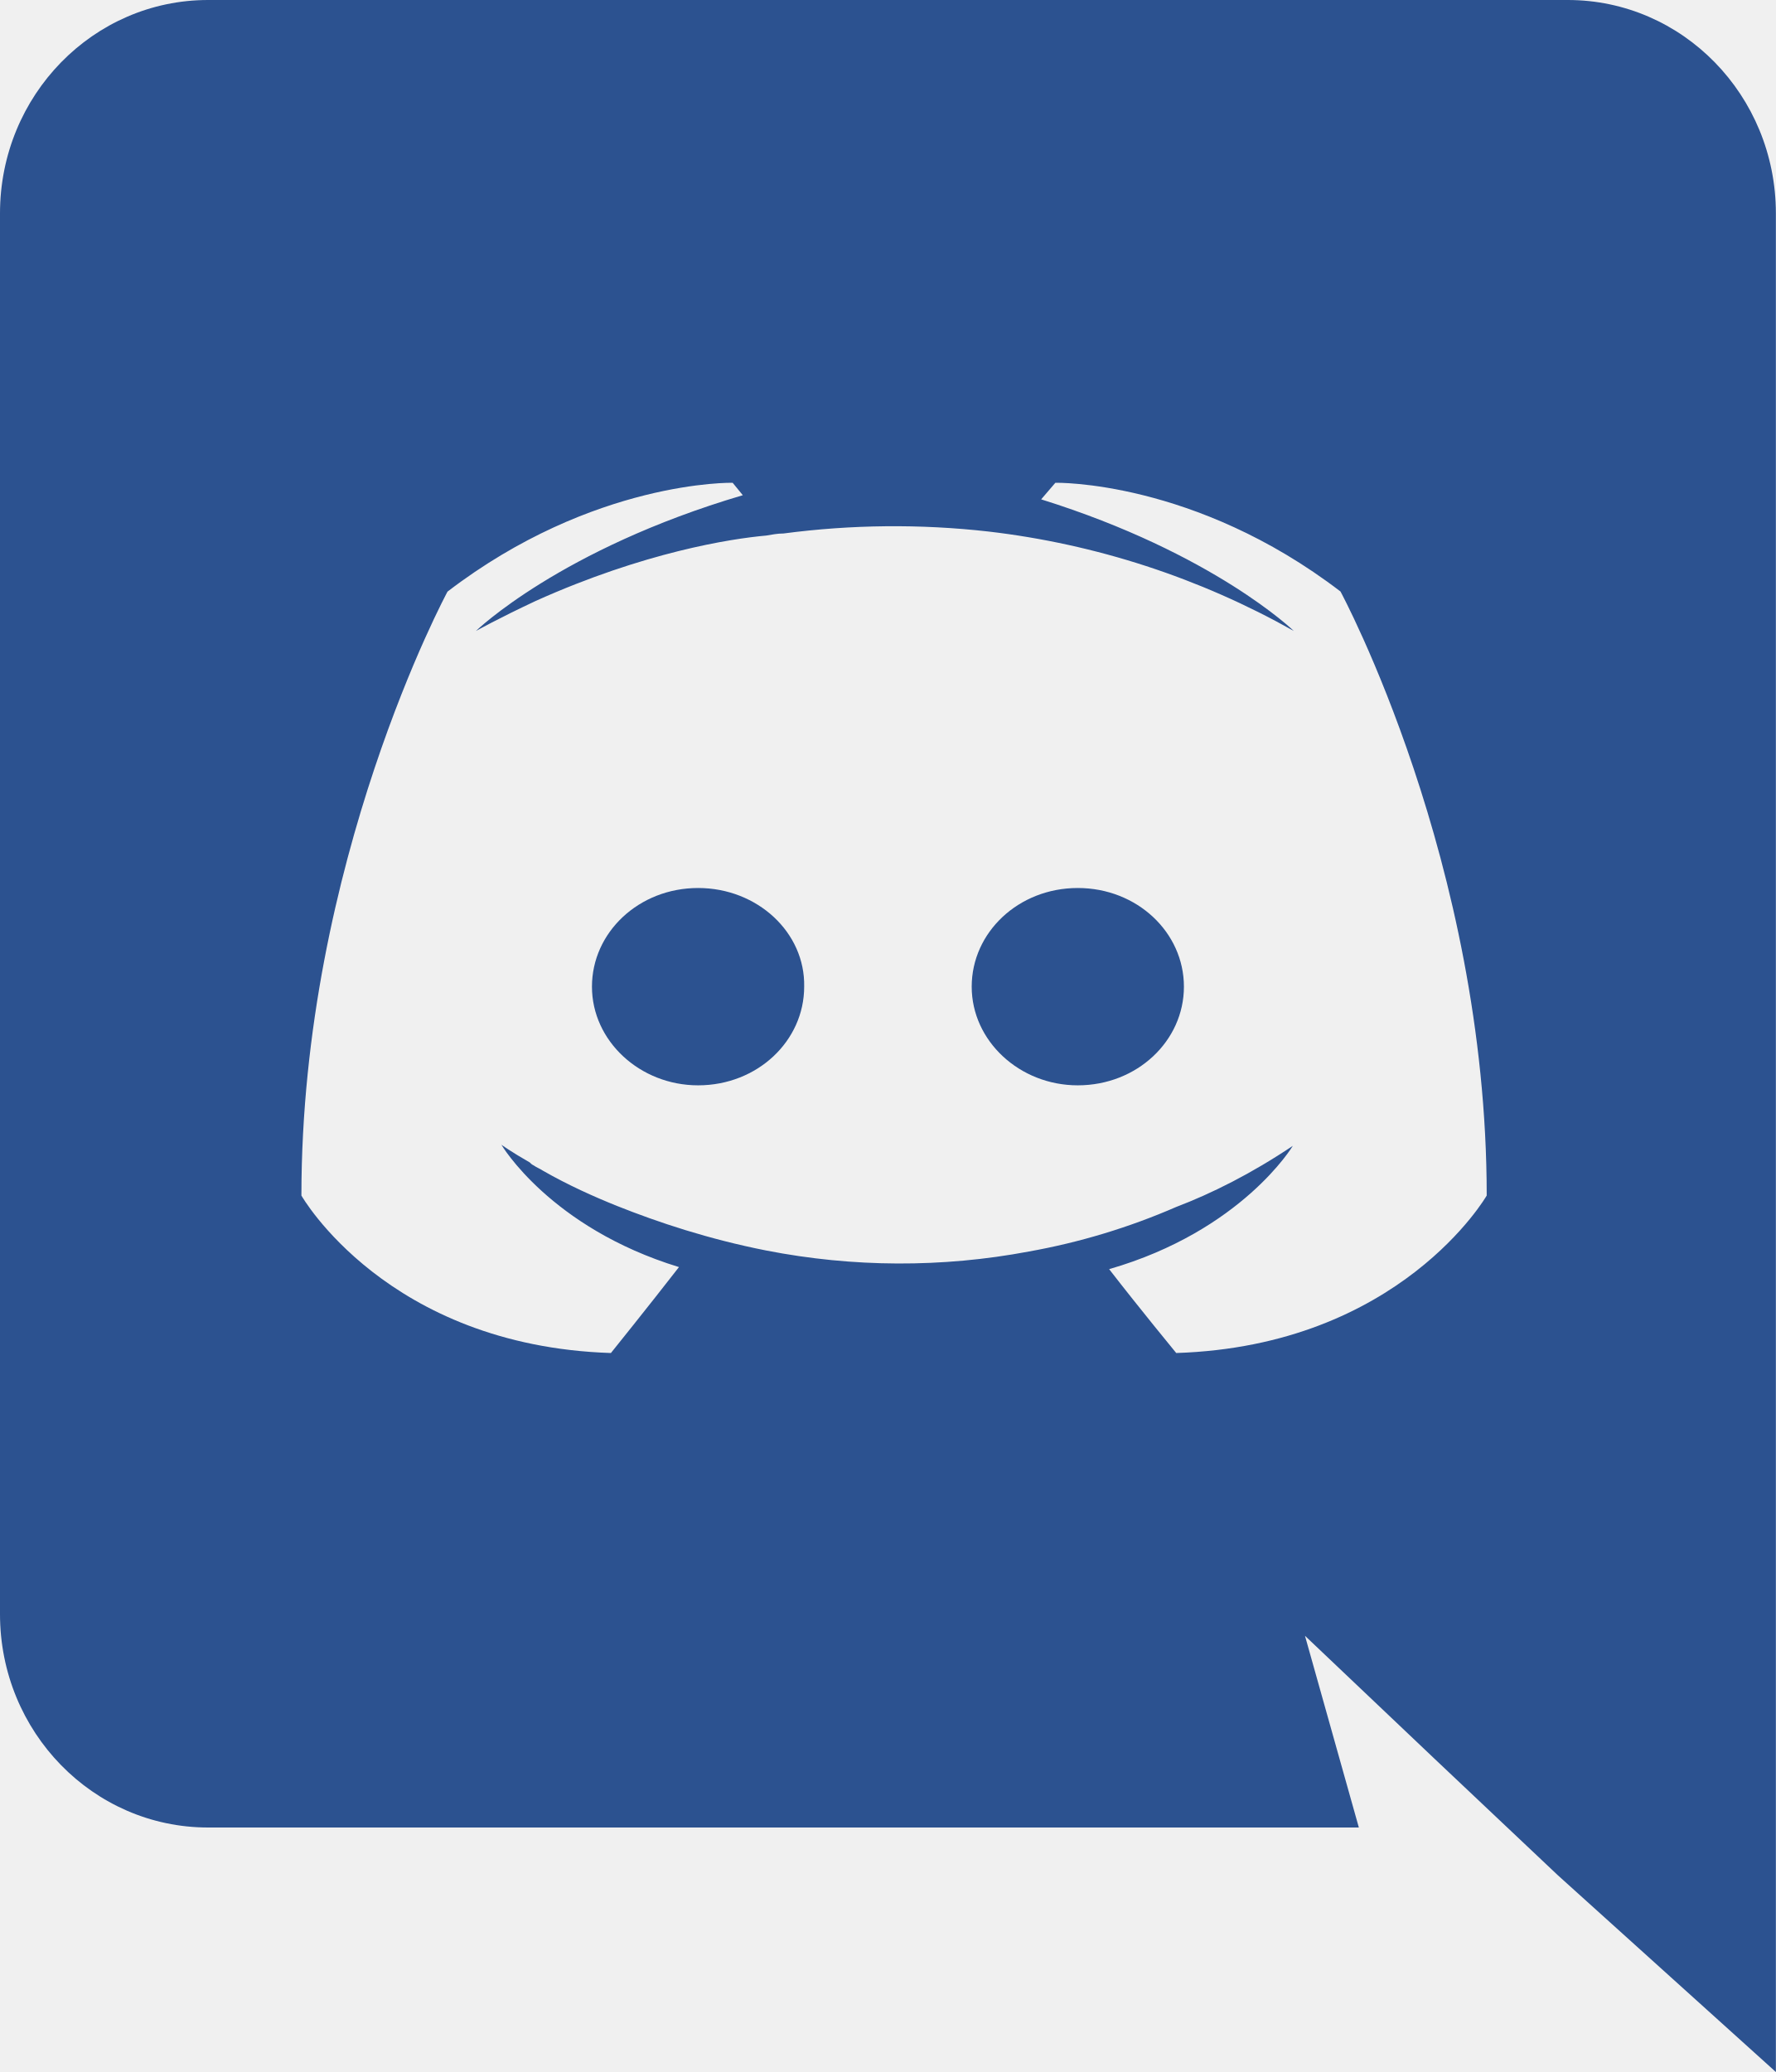
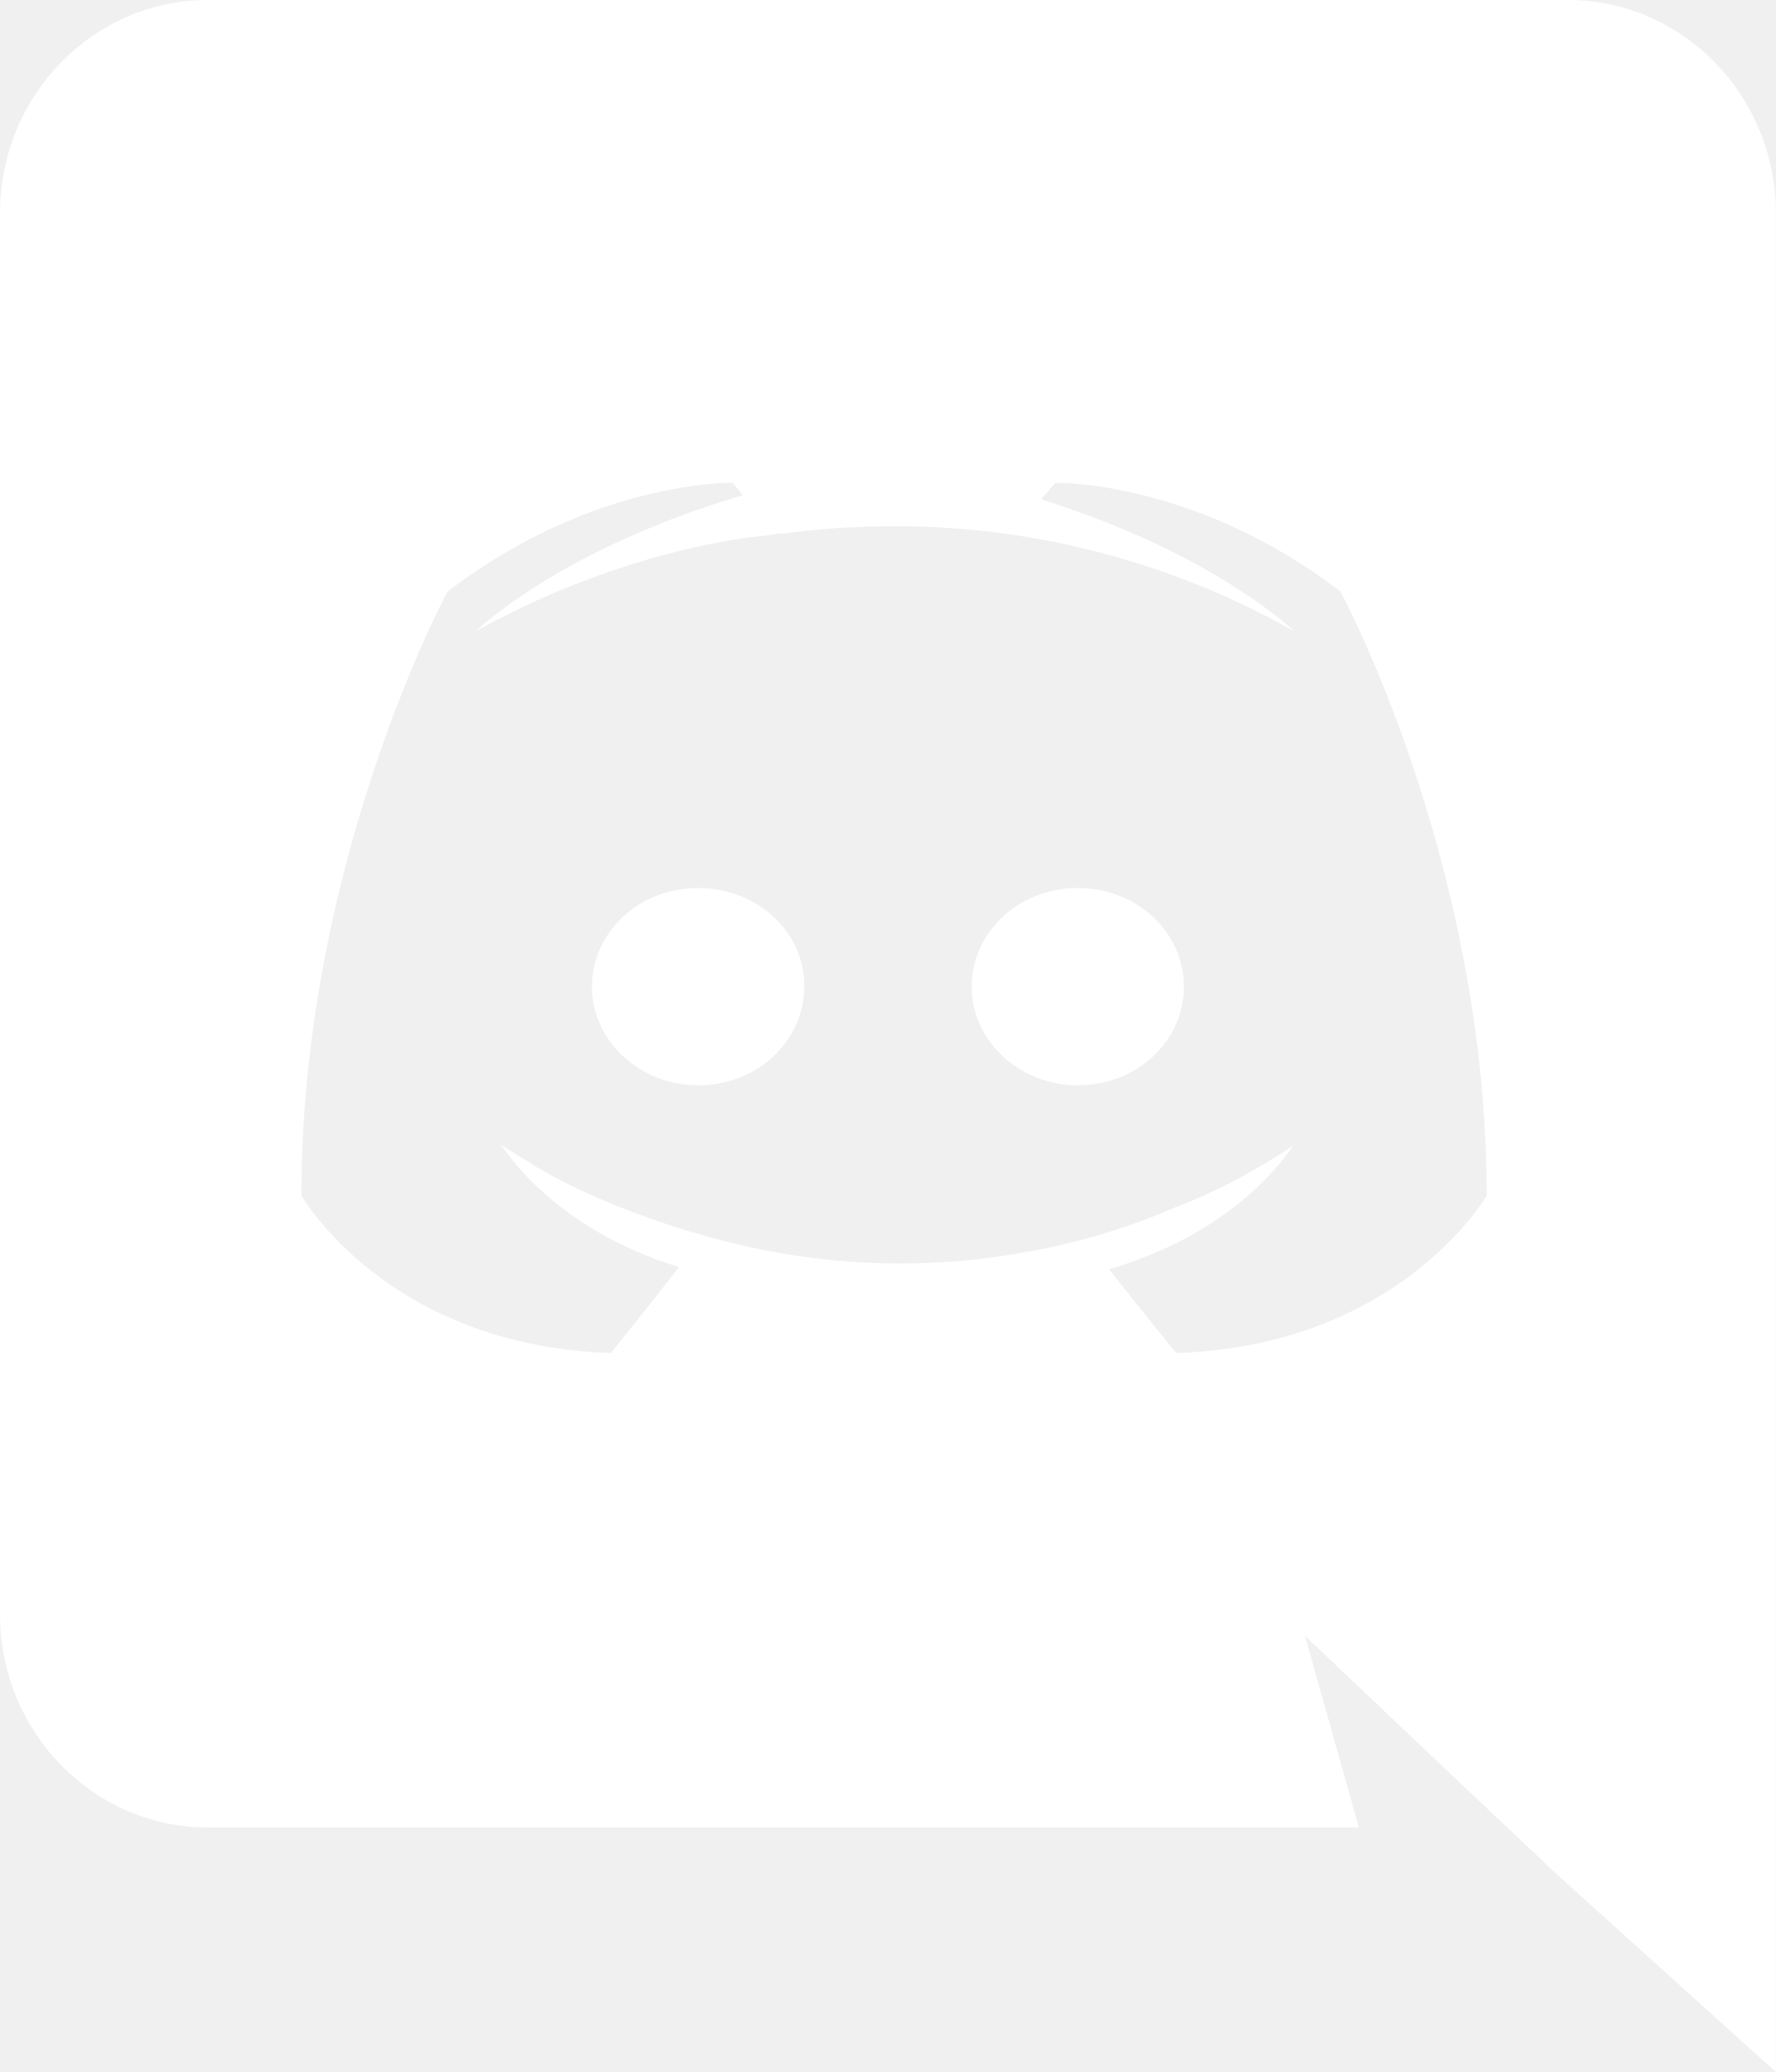
<svg xmlns="http://www.w3.org/2000/svg" width="18" height="21" viewBox="0 0 18 21" fill="none">
-   <path d="M7.076 9C7.676 9 8.162 9.45 8.151 10C8.151 10.55 7.677 11 7.076 11C6.486 11 6 10.55 6 10C6 9.45 6.475 9 7.076 9ZM10.924 9C11.525 9 12 9.45 12 10C12 10.55 11.525 11 10.924 11C10.334 11 9.849 10.55 9.849 10C9.849 9.45 10.323 9 10.924 9ZM15.891 0C17.054 0 18 0.966 18 2.163V21L15.789 19.005L14.544 17.829L13.227 16.579L13.773 18.522H2.109C0.946 18.522 0 17.556 0 16.359V2.163C0 0.966 0.946 0 2.109 0H15.89H15.891ZM11.921 13.713C14.194 13.64 15.069 12.117 15.069 12.117C15.069 8.736 13.587 5.995 13.587 5.995C12.107 4.862 10.697 4.893 10.697 4.893L10.553 5.061C12.302 5.607 13.114 6.395 13.114 6.395C12.159 5.857 11.107 5.514 10.018 5.387C9.327 5.309 8.63 5.316 7.941 5.407C7.879 5.407 7.827 5.418 7.766 5.428C7.406 5.46 6.531 5.596 5.431 6.09C5.051 6.268 4.824 6.395 4.824 6.395C4.824 6.395 5.678 5.565 7.529 5.019L7.426 4.893C7.426 4.893 6.017 4.862 4.536 5.996C4.536 5.996 3.055 8.736 3.055 12.117C3.055 12.117 3.919 13.639 6.192 13.713C6.192 13.713 6.572 13.241 6.882 12.842C5.575 12.442 5.082 11.602 5.082 11.602C5.082 11.602 5.184 11.676 5.369 11.781C5.379 11.791 5.389 11.802 5.41 11.812C5.441 11.834 5.472 11.844 5.503 11.865C5.76 12.012 6.017 12.127 6.253 12.222C6.675 12.39 7.179 12.558 7.766 12.674C8.645 12.846 9.549 12.85 10.43 12.684C10.943 12.592 11.443 12.441 11.921 12.233C12.281 12.096 12.682 11.896 13.104 11.613C13.104 11.613 12.59 12.474 11.242 12.863C11.551 13.262 11.922 13.713 11.922 13.713H11.921Z" fill="#2C5290" />
+   <path d="M7.076 9C7.676 9 8.162 9.45 8.151 10C8.151 10.55 7.677 11 7.076 11C6.486 11 6 10.55 6 10C6 9.45 6.475 9 7.076 9ZM10.924 9C11.525 9 12 9.45 12 10C12 10.55 11.525 11 10.924 11C10.334 11 9.849 10.55 9.849 10C9.849 9.45 10.323 9 10.924 9ZM15.891 0C17.054 0 18 0.966 18 2.163V21L15.789 19.005L14.544 17.829L13.227 16.579L13.773 18.522H2.109C0.946 18.522 0 17.556 0 16.359V2.163C0 0.966 0.946 0 2.109 0H15.89H15.891ZM11.921 13.713C14.194 13.64 15.069 12.117 15.069 12.117C15.069 8.736 13.587 5.995 13.587 5.995C12.107 4.862 10.697 4.893 10.697 4.893L10.553 5.061C12.302 5.607 13.114 6.395 13.114 6.395C12.159 5.857 11.107 5.514 10.018 5.387C9.327 5.309 8.63 5.316 7.941 5.407C7.879 5.407 7.827 5.418 7.766 5.428C7.406 5.46 6.531 5.596 5.431 6.09C5.051 6.268 4.824 6.395 4.824 6.395C4.824 6.395 5.678 5.565 7.529 5.019L7.426 4.893C7.426 4.893 6.017 4.862 4.536 5.996C4.536 5.996 3.055 8.736 3.055 12.117C3.055 12.117 3.919 13.639 6.192 13.713C6.192 13.713 6.572 13.241 6.882 12.842C5.575 12.442 5.082 11.602 5.082 11.602C5.082 11.602 5.184 11.676 5.369 11.781C5.379 11.791 5.389 11.802 5.41 11.812C5.441 11.834 5.472 11.844 5.503 11.865C5.76 12.012 6.017 12.127 6.253 12.222C6.675 12.39 7.179 12.558 7.766 12.674C8.645 12.846 9.549 12.85 10.43 12.684C10.943 12.592 11.443 12.441 11.921 12.233C12.281 12.096 12.682 11.896 13.104 11.613C13.104 11.613 12.59 12.474 11.242 12.863C11.551 13.262 11.922 13.713 11.922 13.713H11.921Z" fill="white" />
</svg>
